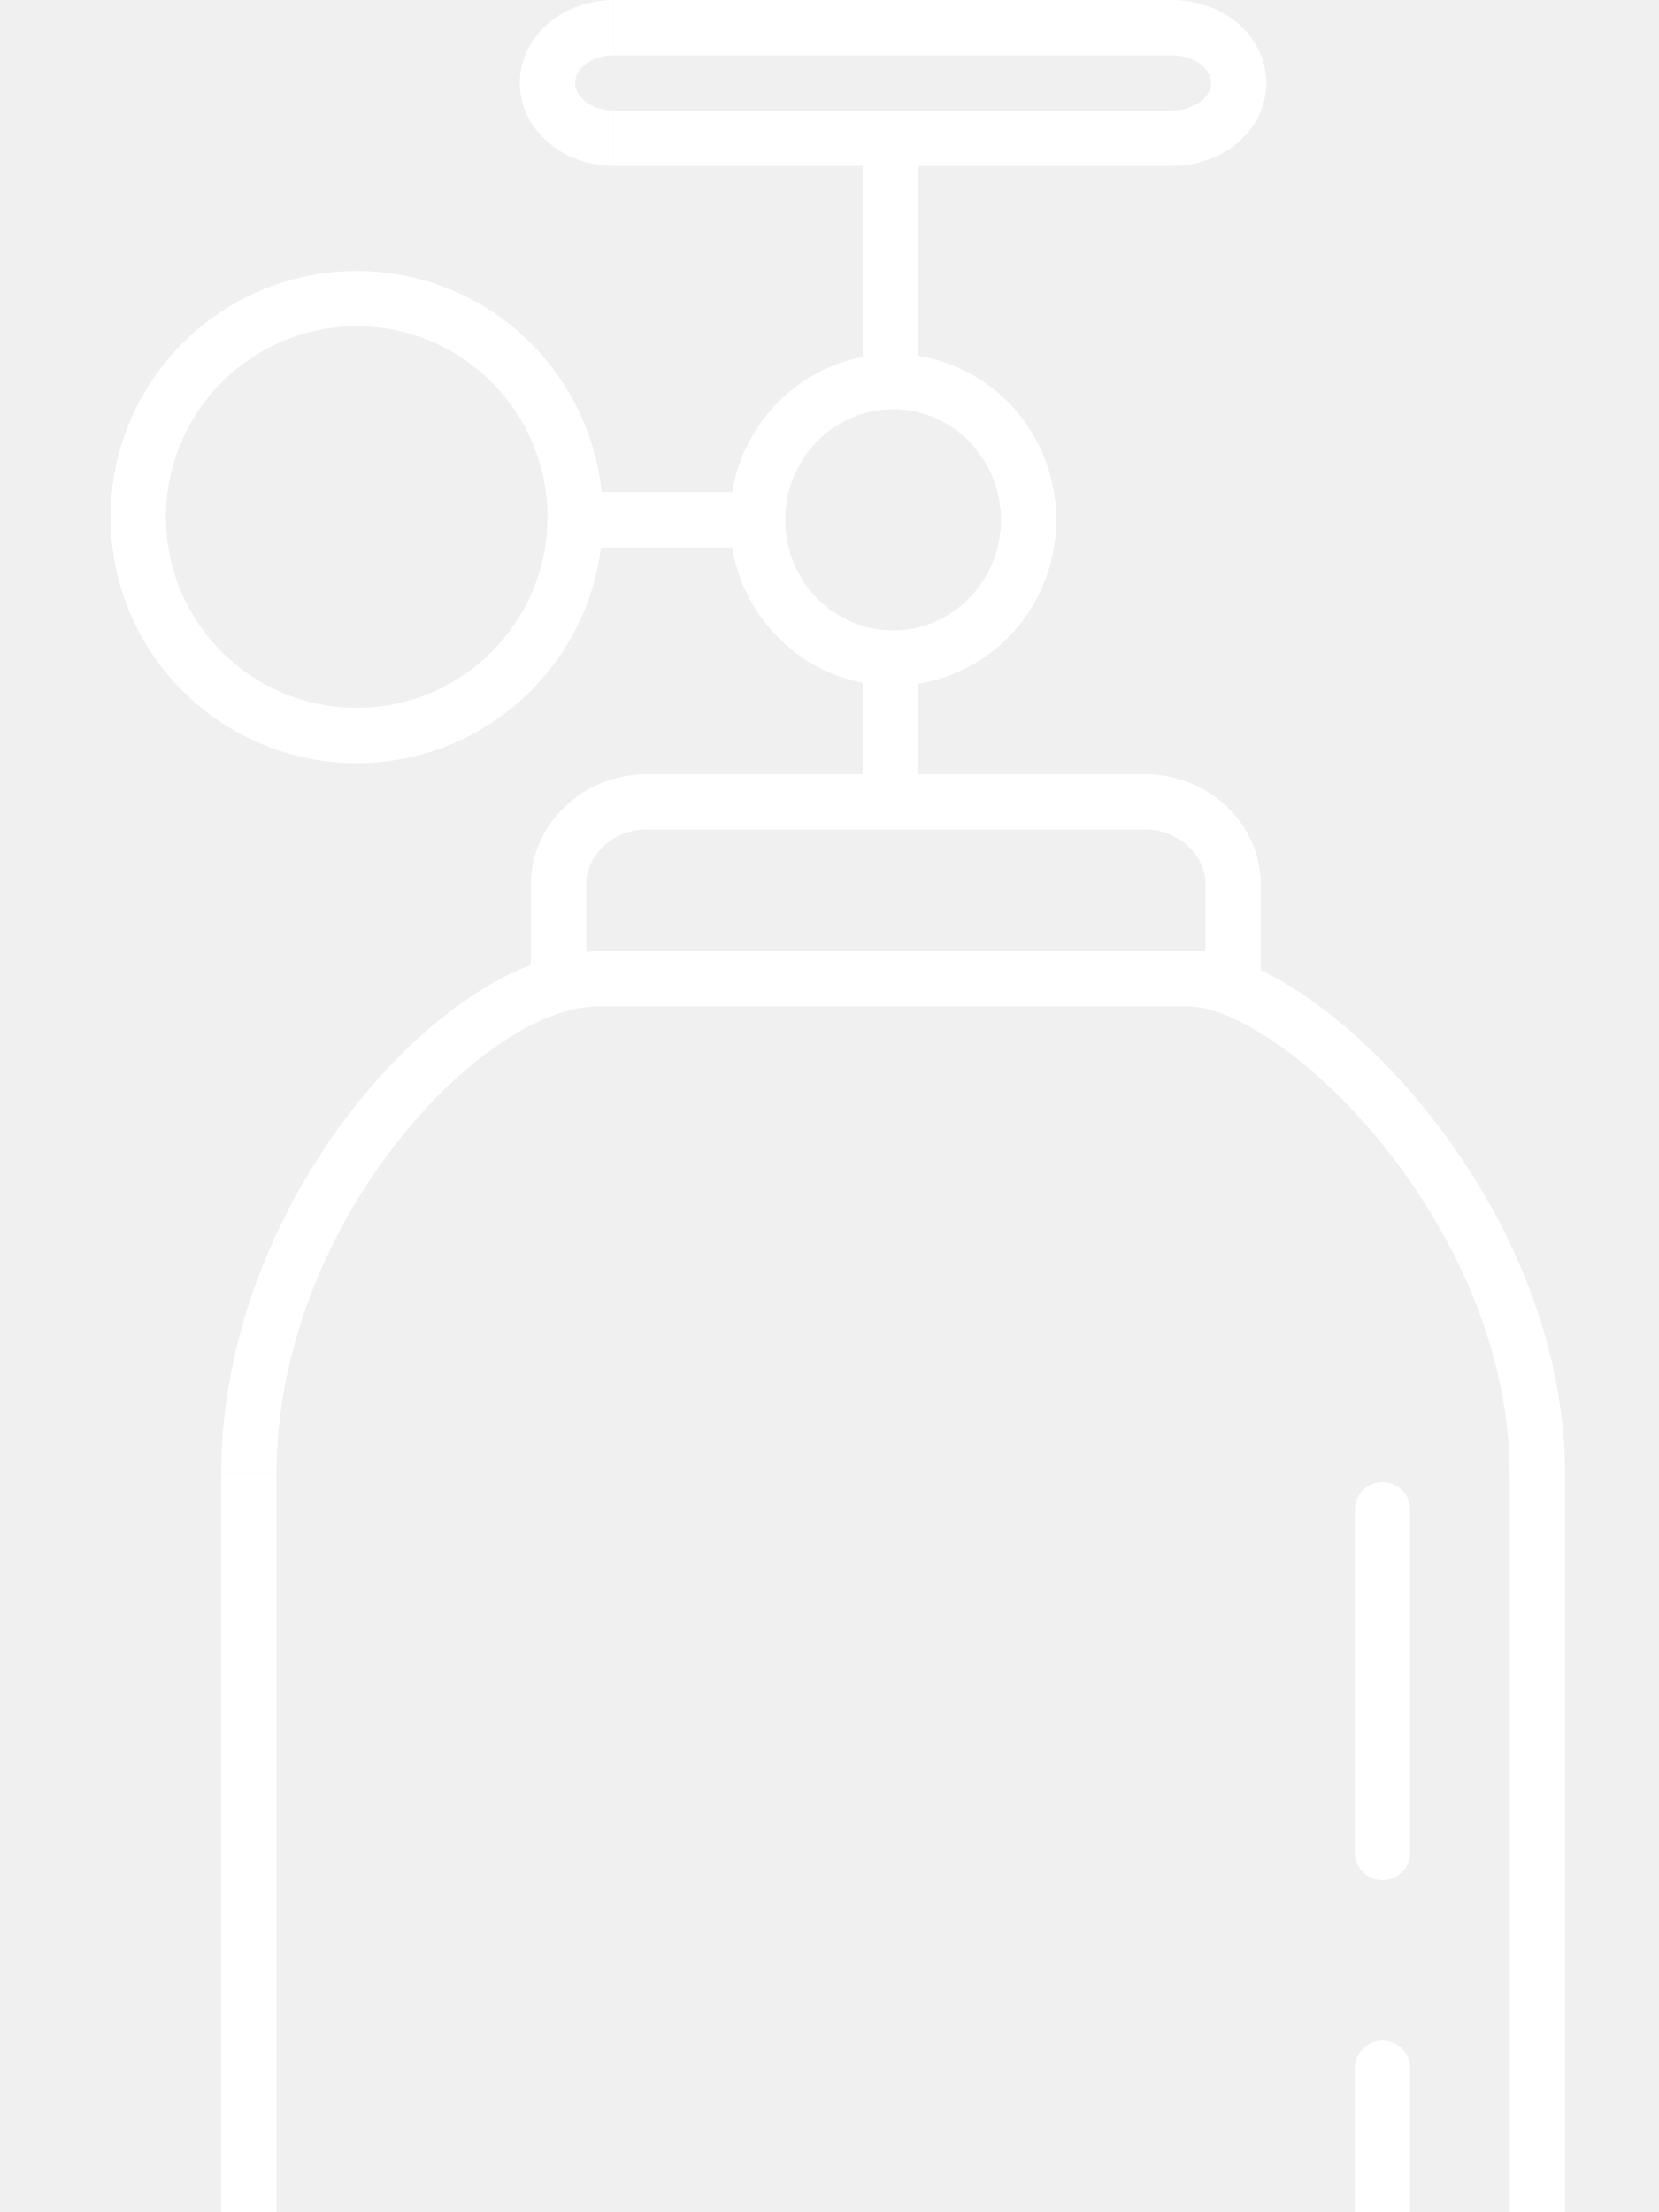
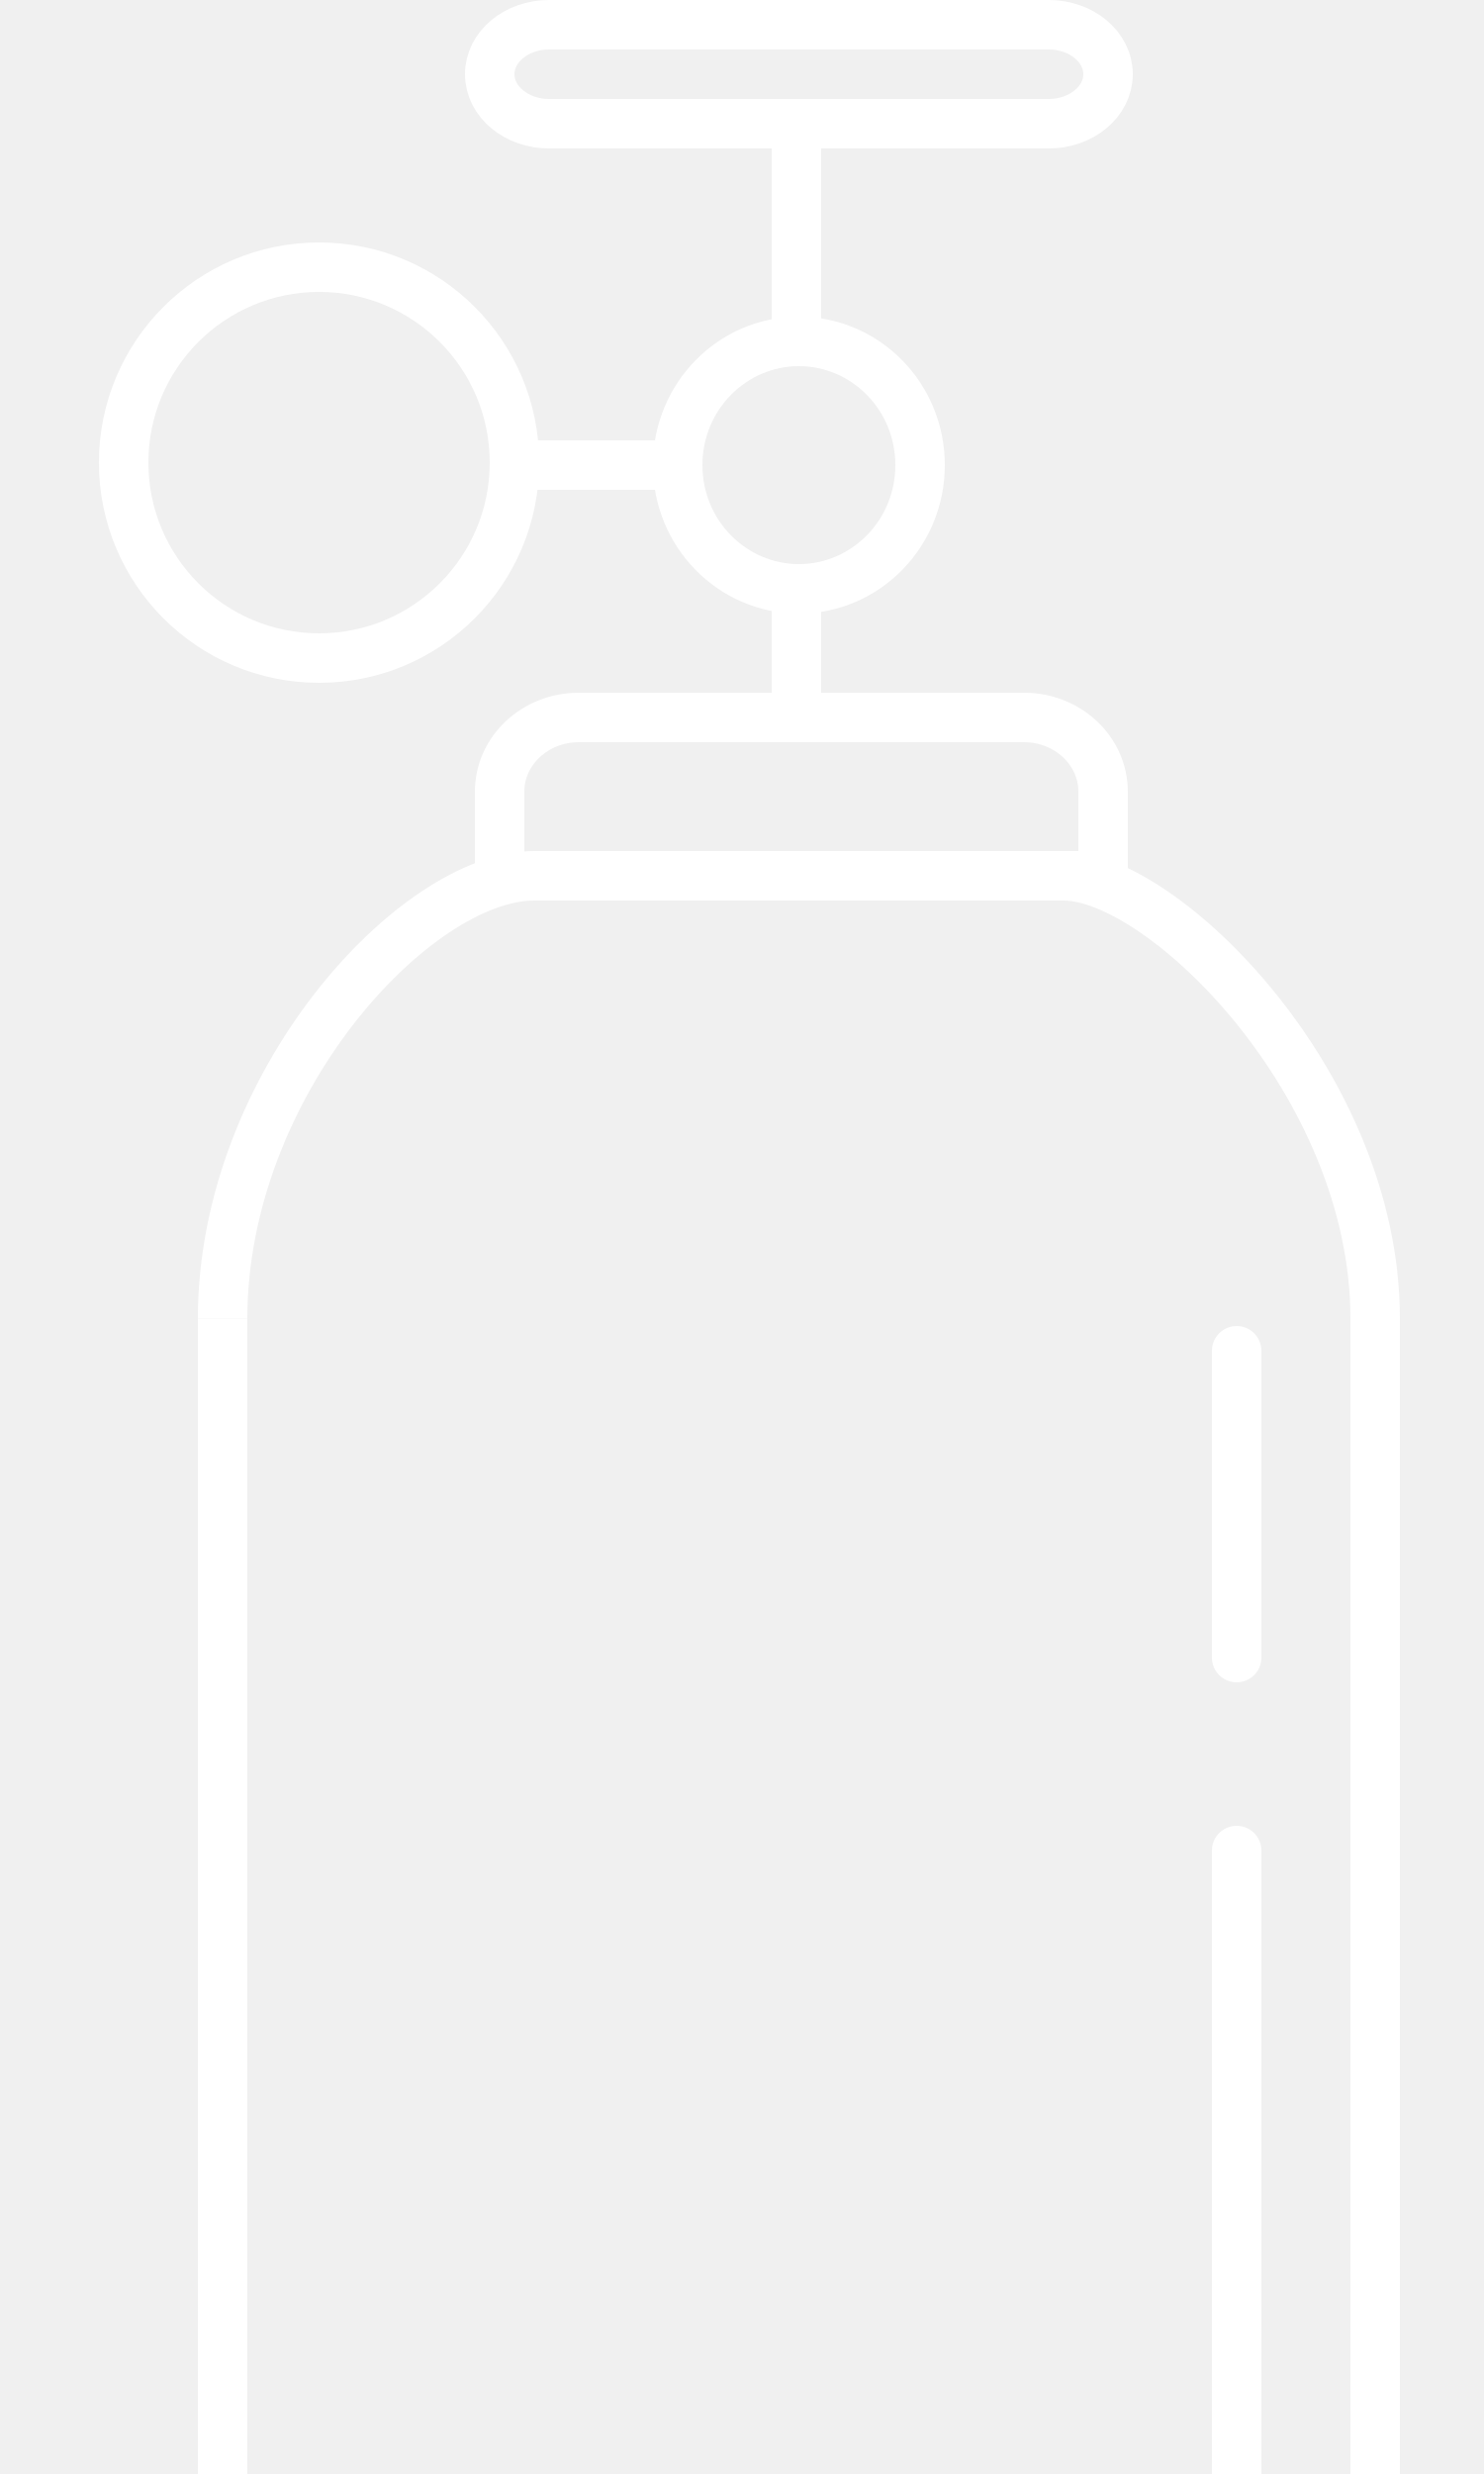
- <svg xmlns="http://www.w3.org/2000/svg" viewBox="-20 0 300 400" fill="none" stroke="white">
+ <svg xmlns="http://www.w3.org/2000/svg" viewBox="-20 0 300 500" fill="none" stroke="white">
  <path d="M203 160c0-8.284-7.163-15-16-15M81 160c0-8.284 7.163-15 16-15M141 144v-24M187 145H97M81 160v19M203 160v19M25 737.5v-471M258 738V266M88 177h110" stroke-width="10" />
  <path stroke-width="10" stroke-linecap="round" d="M230 335v-62M230 705V374" />
  <path stroke-width="10" d="M141 68V25M91 5h101M91 25h101M119 94H84M141.5 69c13.452 0 24.5 11.113 24.5 25s-11.048 25-24.5 25S117 107.887 117 94s11.048-25 24.5-25z" />
  <circle cx="44.5" cy="93.5" r="39.5" stroke-width="10" />
  <path d="M91 5c-6.627 0-12 4.477-12 10s5.373 10 12 10M192 25c6.627 0 12-4.477 12-10s-5.373-10-12-10M88 177c-24 0-63 42-63 89.5M195 177c20 0 63 42 63 89.5M25 737c0 8.284 7.163 15 16 15M258 737c0 8.284-7.163 15-16 15M242 752H41" stroke-width="10" />
</svg>
